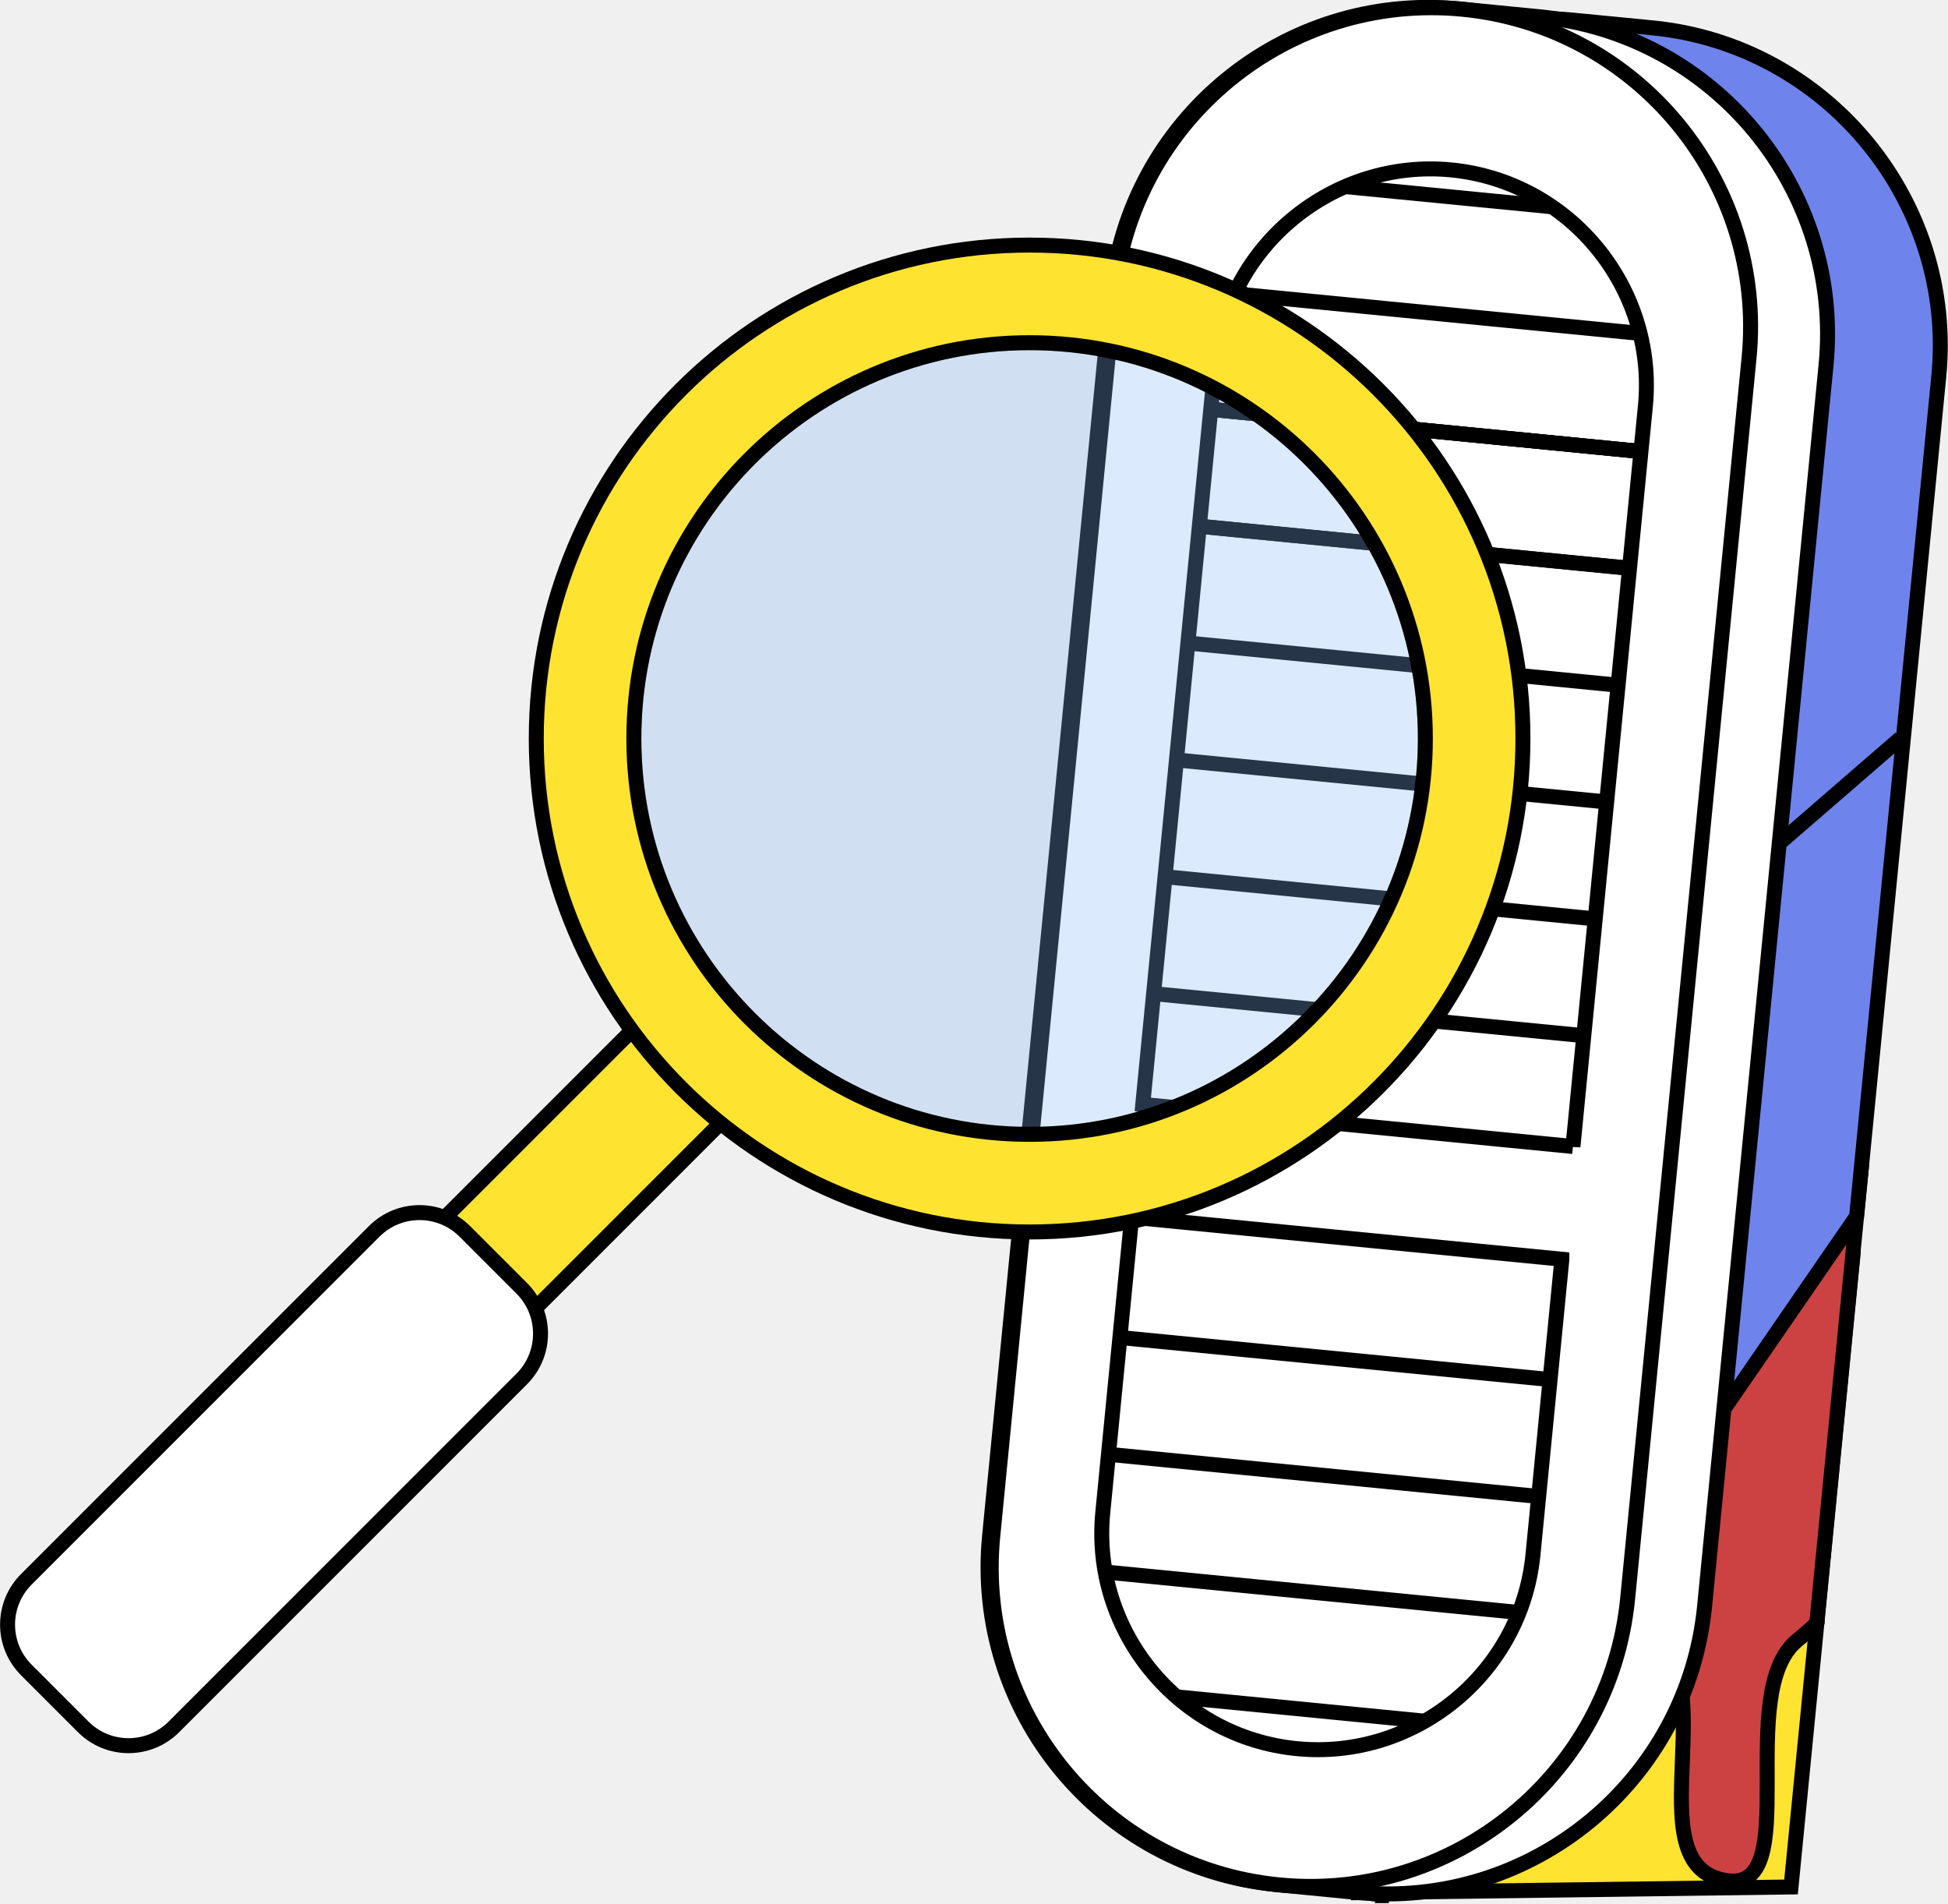
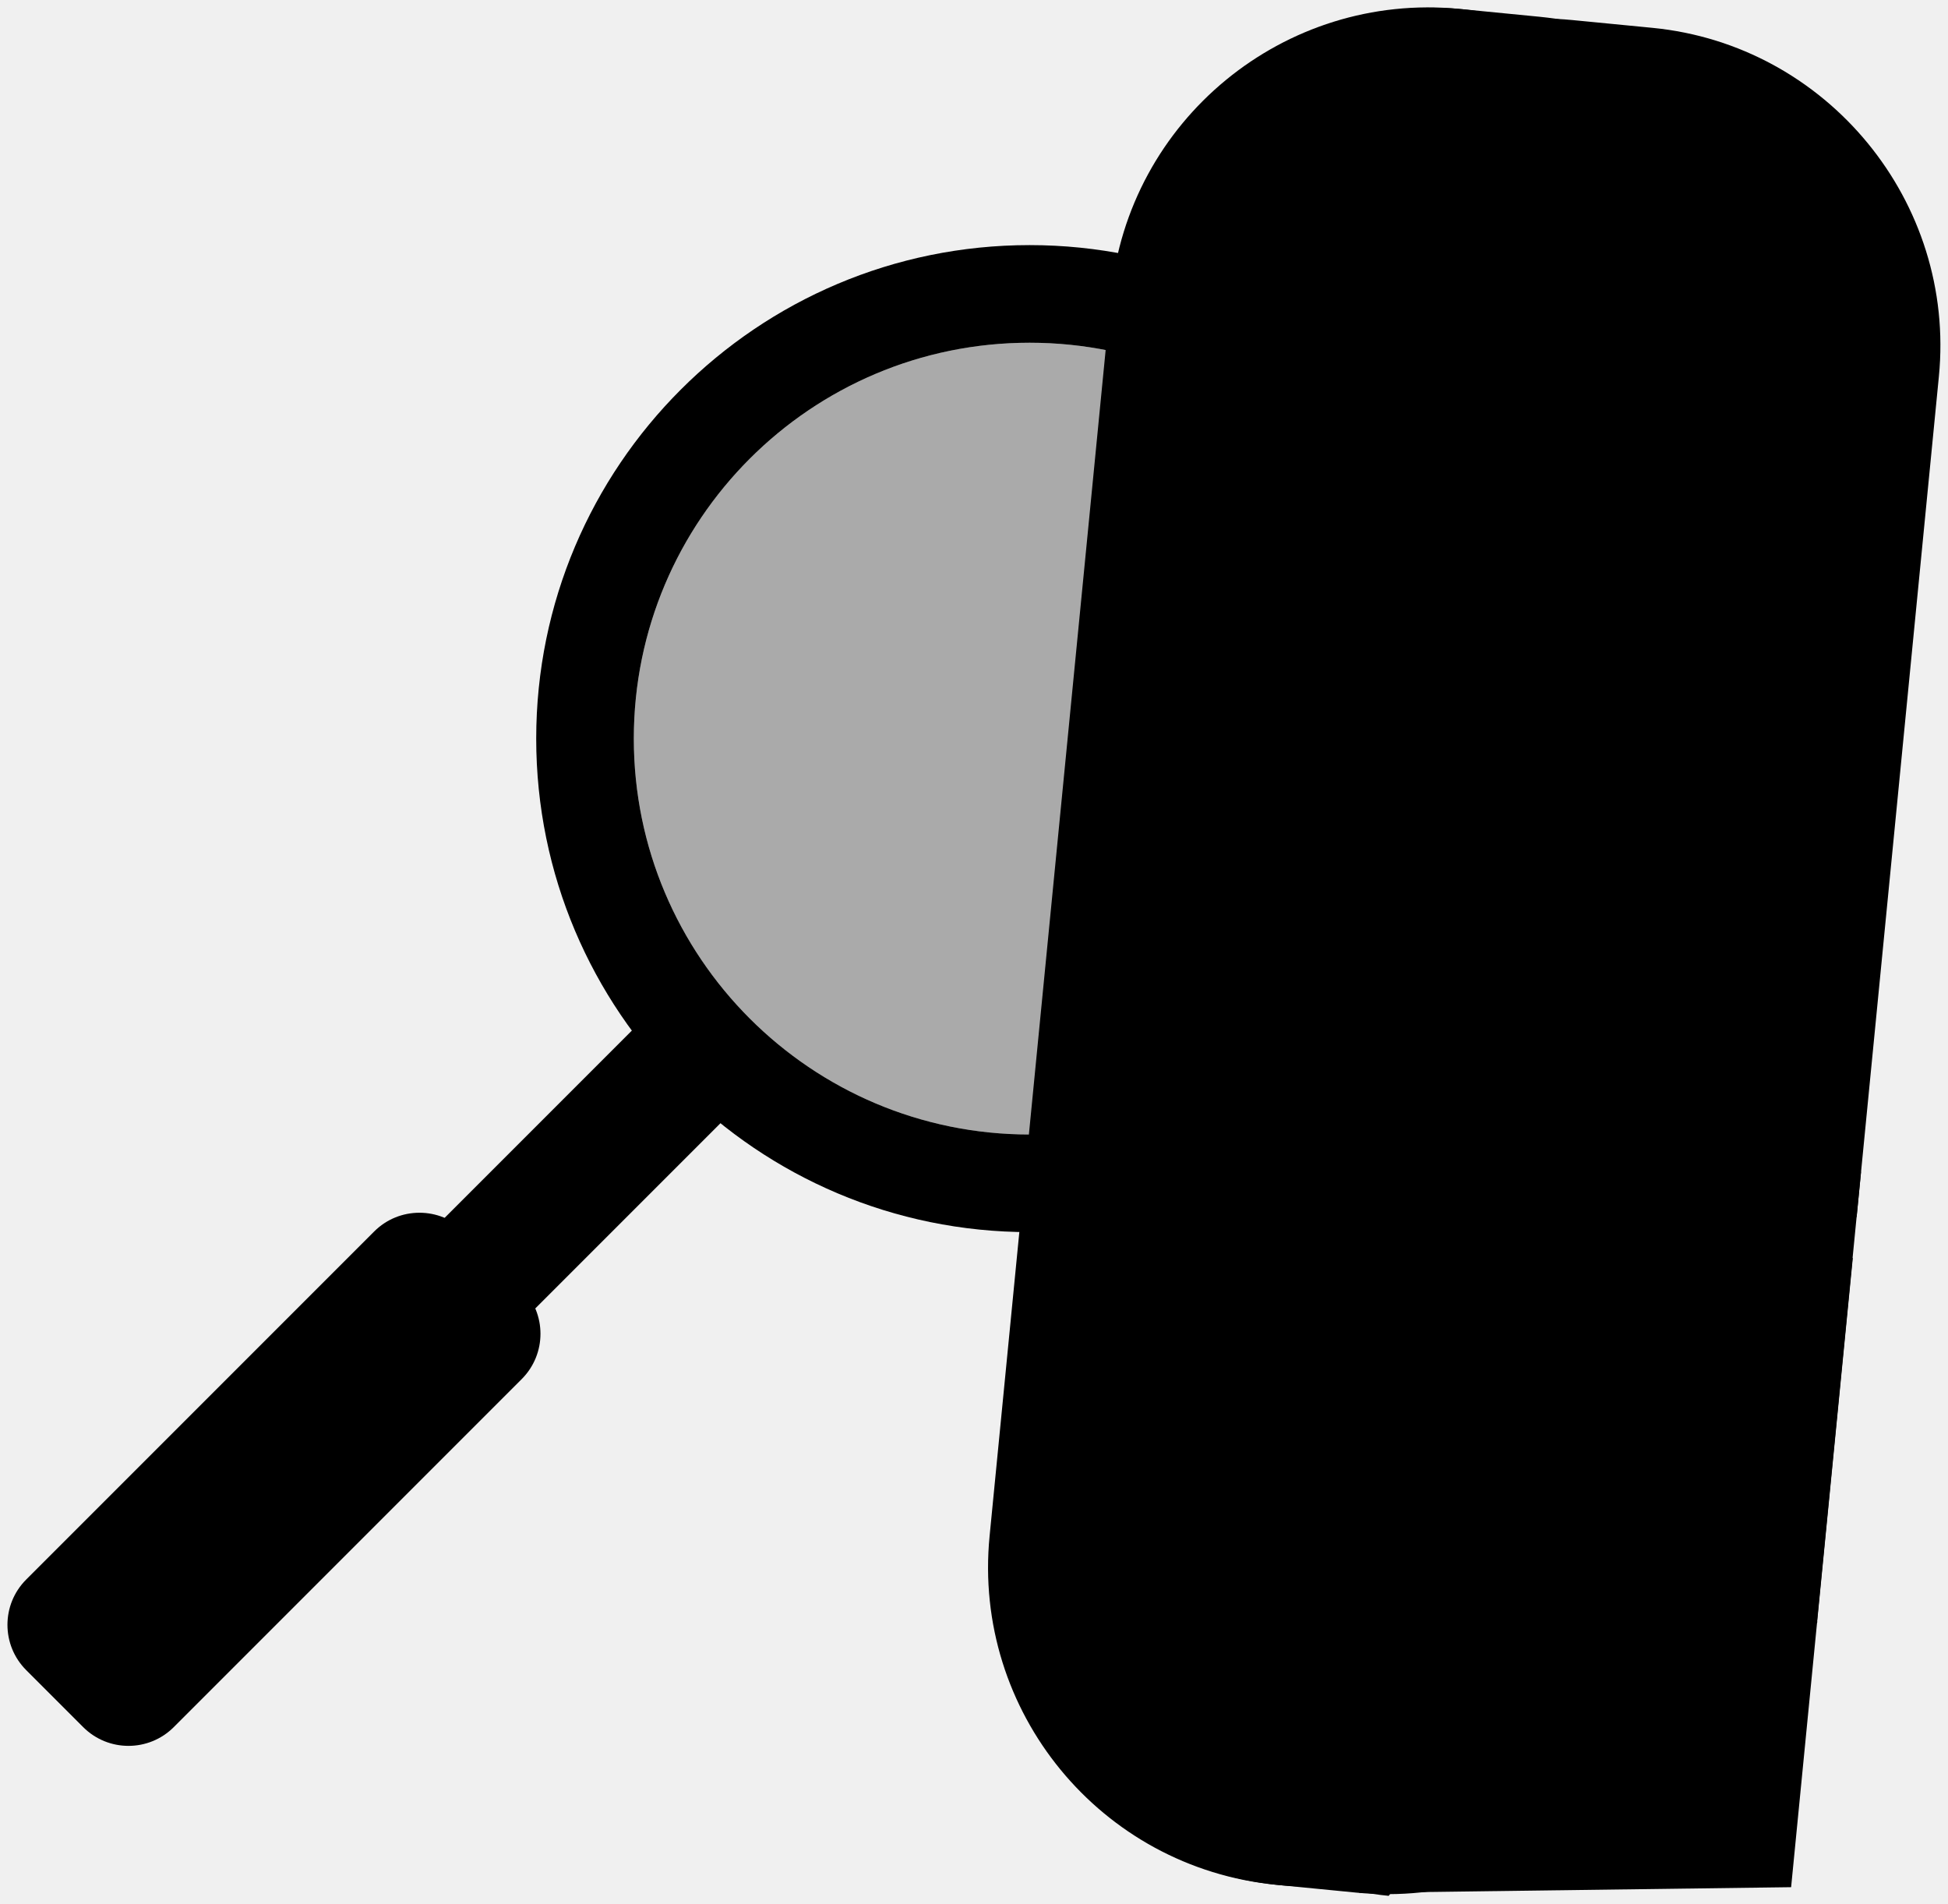
- <svg xmlns="http://www.w3.org/2000/svg" id="a" width="45.91mm" height="44.85mm" viewBox="0 0 130.13 127.14">
-   <defs>
-     <style>.b,.c,.d,.e,.f,.g{stroke:#000;stroke-miterlimit:10;}.b,.g{fill:#83baf8;}.c{fill:#6f83ec;}.d{fill:#fff;}.e{fill:#cc4242;}.f{fill:#ffe331;}.g{opacity:.29;}</style>
-   </defs>
-   <rect class="f" x="29.79" y="62.31" width="8.56" height="41.43" rx="4.28" ry="4.28" transform="translate(68.68 .23) rotate(45)" />
-   <polygon class="f" points="119.65 126.04 90.8 126.42 95.22 81.23 123.77 84.02 119.65 126.04" />
-   <path class="e" d="M121.39,108.3s.27-.04-1.33,1.27c-4.24,3.49,.46,16.76-4.67,16.05-6.62-.91,.62-14.55-6-17.4-4.69-2.02-18.03,12.44-18.03,12.44l4.42-45.19,28.54,2.79-2.94,30.03Z" />
-   <path class="c" d="M92.78,126.62c-11.67-1.14-20.28-11.62-19.13-23.29l8.11-82.86C82.9,8.81,93.37,.2,105.04,1.34l5.35,.52c11.67,1.14,20.28,11.62,19.13,23.29l-5.49,56.1-31.26,45.37Z" />
-   <rect class="d" x="70.05" y=".56" width="48" height="125.88" rx="21.31" ry="21.31" transform="translate(6.63 -8.86) rotate(5.59)" />
-   <rect class="d" x="70.27" y=".32" width="42.62" height="125.88" rx="21.31" ry="21.31" transform="translate(6.6 -8.62) rotate(5.59)" />
-   <line class="b" x1="126.96" y1="49.31" x2="118.87" y2="56.32" />
-   <path class="d" d="M104.34,84.12l-1.93,19.72c-.77,7.9-7.87,13.74-15.78,12.96h0c-7.9-.77-13.74-7.87-12.96-15.78l1.93-19.72,28.74,2.81Z" />
-   <path class="d" d="M105.08,76.59l4.84-49.46c.77-7.9-5.06-15-12.96-15.78h0c-7.9-.77-15,5.06-15.78,12.96l-4.84,49.46,28.74,2.81Z" />
-   <line class="d" x1="105.93" y1="69.19" x2="77.16" y2="66.38" />
-   <line class="d" x1="106.69" y1="61.39" x2="77.93" y2="58.57" />
-   <line class="d" x1="107.46" y1="53.58" x2="78.69" y2="50.77" />
-   <line class="d" x1="108.22" y1="45.78" x2="79.45" y2="42.96" />
-   <line class="d" x1="108.99" y1="37.97" x2="80.22" y2="35.16" />
-   <line class="d" x1="109.75" y1="30.17" x2="80.98" y2="27.35" />
-   <line class="d" x1="108.99" y1="37.97" x2="80.22" y2="35.16" />
-   <line class="d" x1="109.75" y1="30.17" x2="80.98" y2="27.35" />
-   <line class="d" x1="109.75" y1="30.17" x2="80.98" y2="27.35" />
-   <line class="d" x1="109.47" y1="22.26" x2="82.45" y2="19.62" />
-   <line class="d" x1="103.77" y1="13.82" x2="89.83" y2="12.46" />
-   <line class="d" x1="95.22" y1="114.97" x2="78.57" y2="113.34" />
-   <line class="d" x1="101.41" y1="107.7" x2="73.91" y2="105.01" />
-   <line class="d" x1="102.92" y1="99.97" x2="74.15" y2="97.15" />
-   <line class="d" x1="103.68" y1="92.16" x2="74.92" y2="89.35" />
-   <circle class="g" cx="68.78" cy="49.33" r="26.44" />
-   <path class="f" d="M68.78,16.37c-18.2,0-32.96,14.76-32.96,32.96s14.76,32.96,32.96,32.96,32.96-14.76,32.96-32.96-14.76-32.96-32.96-32.96Zm0,59.4c-14.6,0-26.44-11.84-26.44-26.44s11.84-26.44,26.44-26.44,26.44,11.84,26.44,26.44-11.84,26.44-26.44,26.44Z" />
-   <rect class="d" x="11.33" y="78.08" width="13.94" height="41.43" rx="4.28" ry="4.28" transform="translate(75.22 16) rotate(45)" />
+ <svg xmlns="http://www.w3.org/2000/svg" width="130.13" height="127.14" viewBox="0 0 130.13 127.14" stroke-linecap="round" stroke-linejoin="round">
+   <rect class="violet trait_fin" x="29.79" y="62.31" width="8.56" height="41.43" rx="4.28" ry="4.28" transform="translate(68.68 .23) rotate(45)" />
+   <polygon class="vert_bleu trait_fin" points="119.65 126.04 90.8 126.42 95.22 81.23 123.77 84.02 119.65 126.04" />
+   <path class="orange trait_fin" d="M121.39,108.3s.27-.04-1.33,1.27c-4.24,3.49,.46,16.76-4.67,16.05-6.62-.91,.62-14.55-6-17.4-4.69-2.02-18.03,12.44-18.03,12.44l4.42-45.19,28.54,2.79-2.94,30.03Z" />
+   <path class="bleu trait_fin" d="M92.78,126.62c-11.67-1.14-20.28-11.62-19.13-23.29l8.11-82.86C82.9,8.81,93.37,.2,105.04,1.34l5.35,.52c11.67,1.14,20.28,11.62,19.13,23.29l-5.49,56.1-31.26,45.37Z" />
+   <rect class="blanc trait_fin" x="70.05" y=".56" width="48" height="125.88" rx="21.31" ry="21.31" transform="translate(6.63 -8.86) rotate(5.59)" />
+   <rect class="blanc trait_fin" x="70.27" y=".32" width="42.62" height="125.88" rx="21.31" ry="21.31" transform="translate(6.6 -8.62) rotate(5.59)" />
+   <line class="sans_fond trait_fin" fill="none" x1="126.96" y1="49.31" x2="118.87" y2="56.32" />
+   <path class="blanc trait_fin" d="M104.34,84.12l-1.93,19.72c-.77,7.9-7.87,13.74-15.78,12.96h0c-7.9-.77-13.74-7.87-12.96-15.78l1.93-19.72,28.74,2.81Z" />
+   <path class="blanc trait_fin" d="M105.08,76.59l4.84-49.46c.77-7.9-5.06-15-12.96-15.78h0c-7.9-.77-15,5.06-15.78,12.96l-4.84,49.46,28.74,2.81Z" />
+   <line class="sans_fond trait_fin" fill="none" x1="105.93" y1="69.19" x2="77.16" y2="66.38" />
+   <line class="sans_fond trait_fin" fill="none" x1="106.69" y1="61.39" x2="77.93" y2="58.57" />
+   <line class="sans_fond trait_fin" fill="none" x1="107.46" y1="53.58" x2="78.69" y2="50.77" />
+   <line class="sans_fond trait_fin" fill="none" x1="108.22" y1="45.78" x2="79.45" y2="42.96" />
+   <line class="sans_fond trait_fin" fill="none" x1="108.99" y1="37.97" x2="80.22" y2="35.16" />
+   <line class="sans_fond trait_fin" fill="none" x1="109.75" y1="30.17" x2="80.98" y2="27.35" />
+   <line class="sans_fond trait_fin" fill="none" x1="108.99" y1="37.97" x2="80.22" y2="35.16" />
+   <line class="sans_fond trait_fin" fill="none" x1="109.75" y1="30.17" x2="80.98" y2="27.35" />
+   <line class="sans_fond trait_fin" fill="none" x1="109.75" y1="30.17" x2="80.98" y2="27.35" />
+   <line class="sans_fond trait_fin" fill="none" x1="109.47" y1="22.26" x2="82.45" y2="19.62" />
+   <line class="sans_fond trait_fin" fill="none" x1="103.77" y1="13.82" x2="89.83" y2="12.46" />
+   <line class="sans_fond trait_fin" fill="none" x1="95.22" y1="114.97" x2="78.57" y2="113.34" />
+   <line class="sans_fond trait_fin" fill="none" x1="101.41" y1="107.7" x2="73.91" y2="105.01" />
+   <line class="sans_fond trait_fin" fill="none" x1="102.92" y1="99.97" x2="74.15" y2="97.15" />
+   <line class="sans_fond trait_fin" fill="none" x1="103.68" y1="92.16" x2="74.92" y2="89.35" />
+   <circle class="bleu_clair trait_fin" fill-opacity="0.29" cx="68.78" cy="49.33" r="26.44" />
+   <path class="violet trait_fin" d="M68.78,16.37c-18.2,0-32.96,14.76-32.96,32.96s14.76,32.96,32.96,32.96,32.96-14.76,32.96-32.96-14.76-32.96-32.96-32.96Zm0,59.4c-14.6,0-26.44-11.84-26.44-26.44s11.84-26.44,26.44-26.44,26.44,11.84,26.44,26.44-11.84,26.44-26.44,26.44Z" />
+   <rect class="rose trait_fin" x="11.33" y="78.08" width="13.94" height="41.43" rx="4.28" ry="4.28" transform="translate(75.22 16) rotate(45)" />
</svg>
